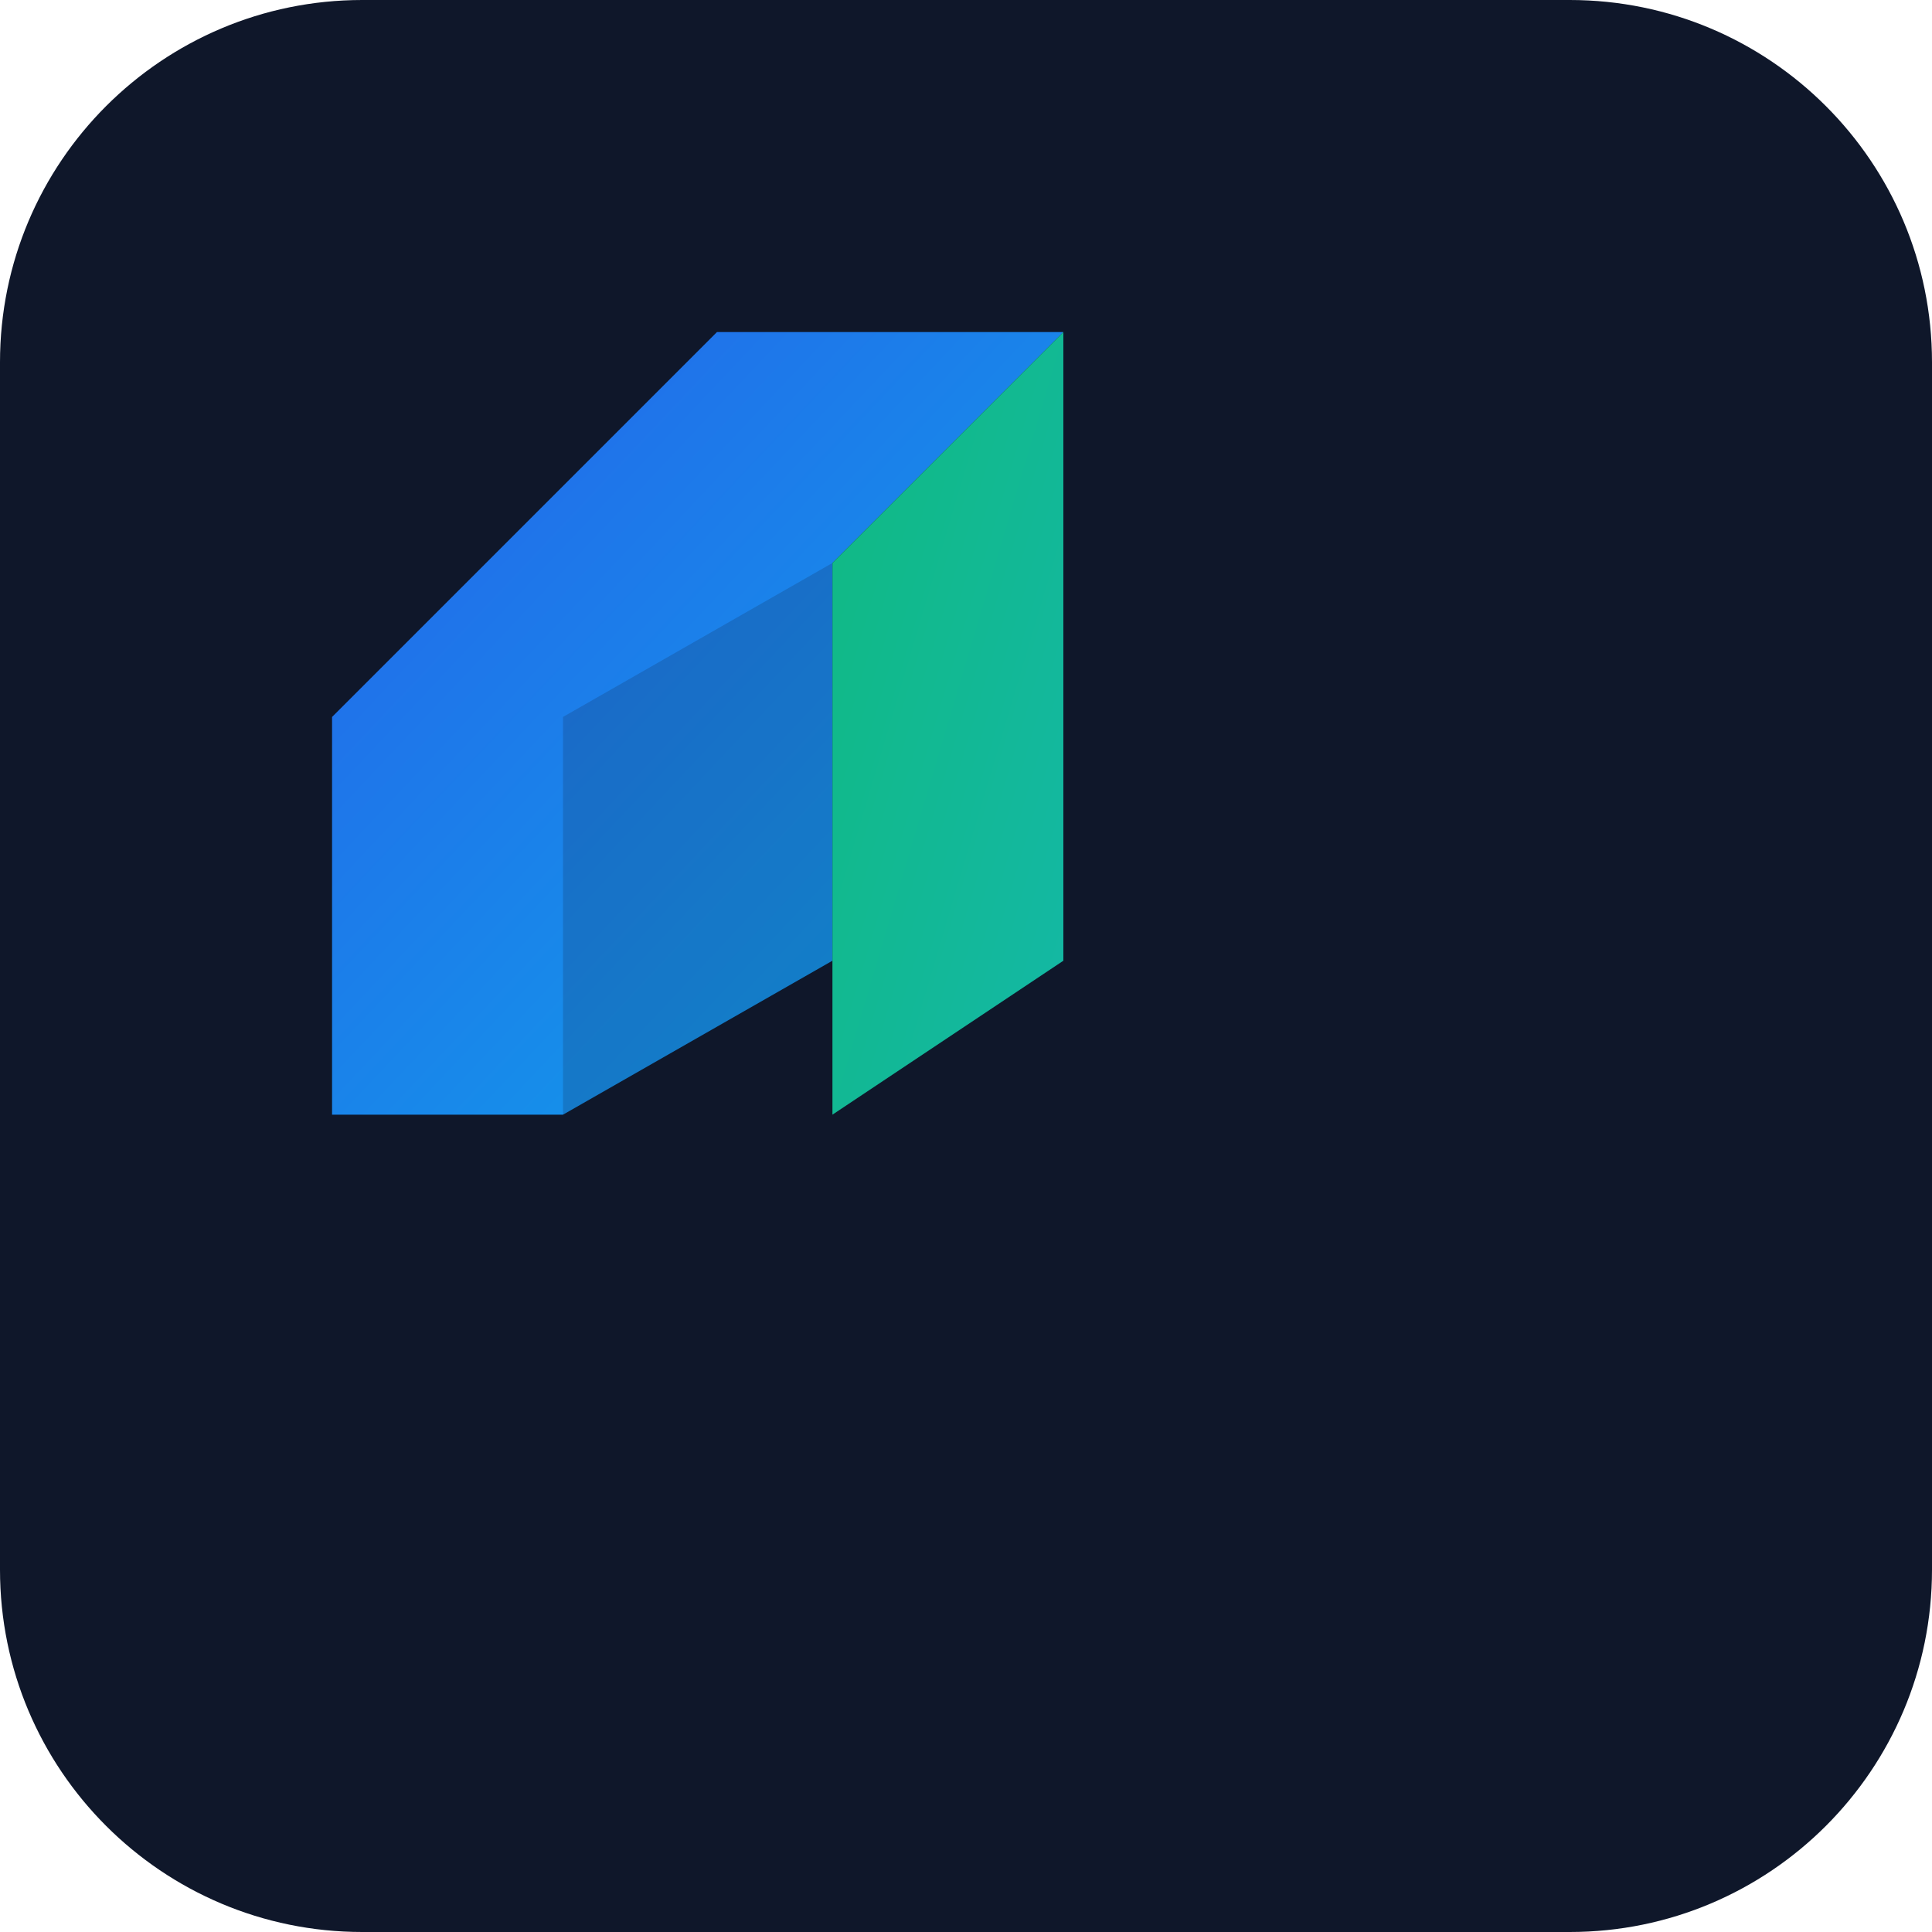
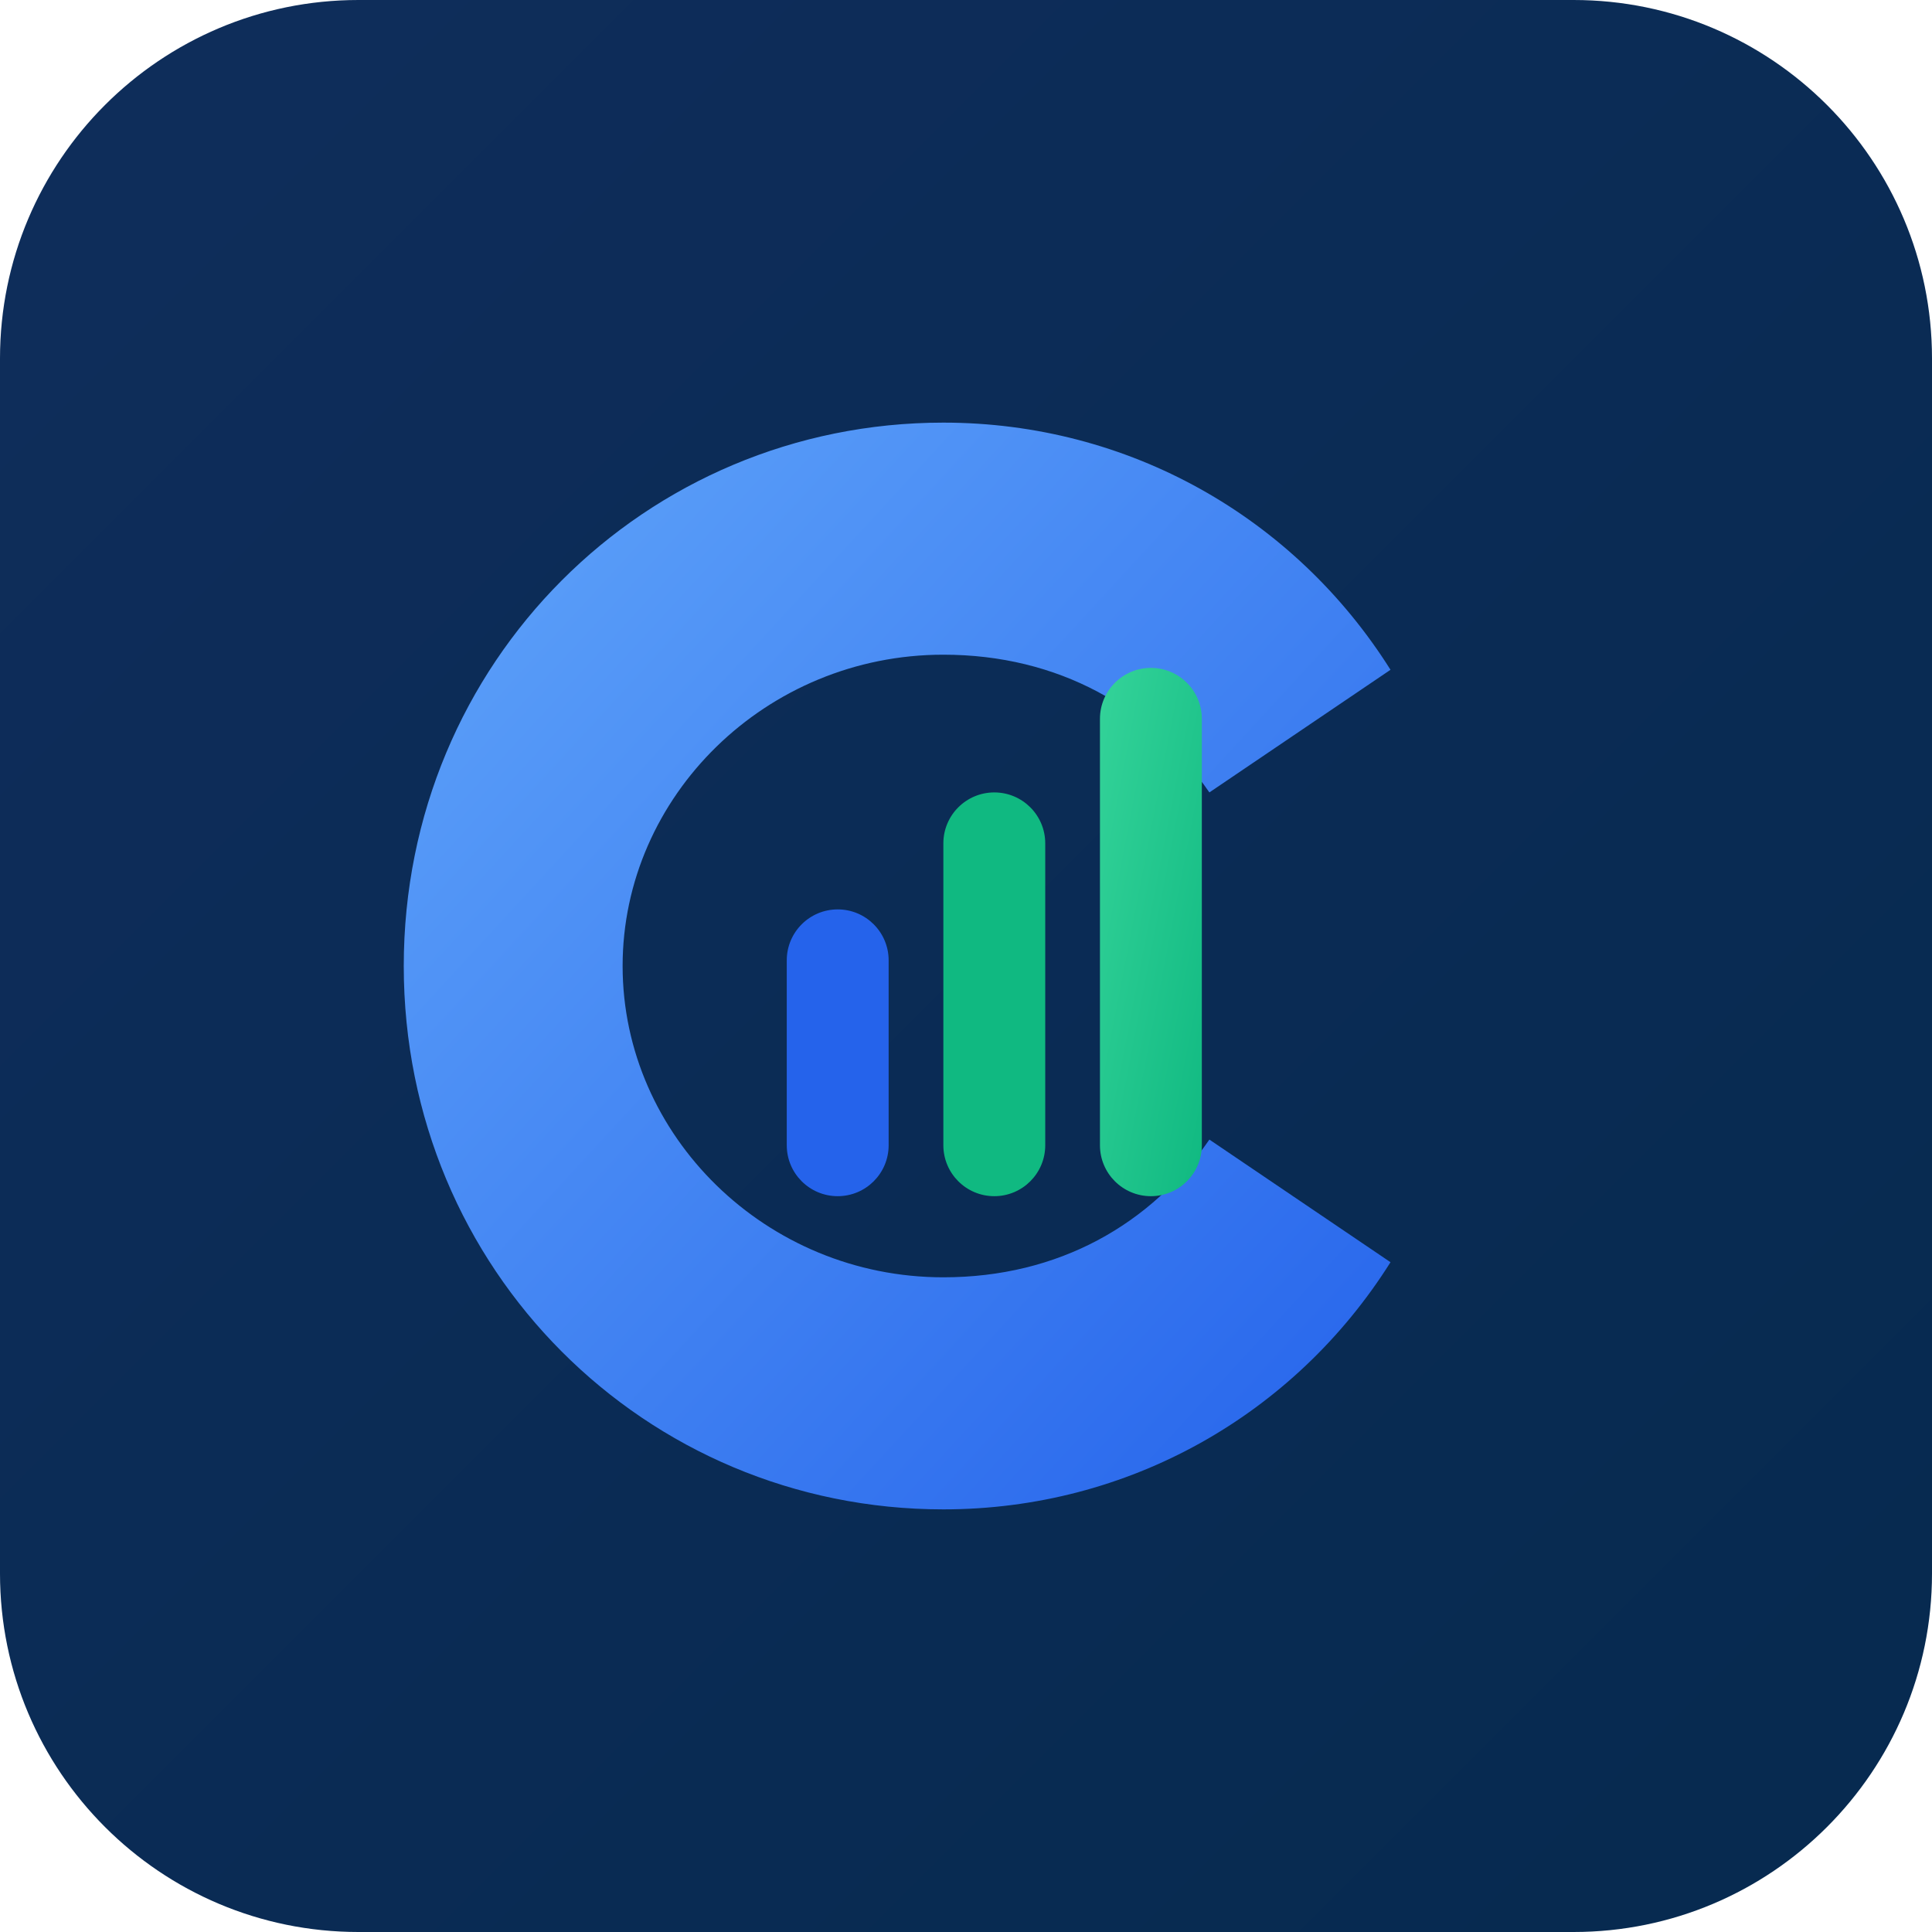
- <svg xmlns="http://www.w3.org/2000/svg" width="1024" height="1024" viewBox="0 0 1024 1024" role="img" aria-labelledby="title desc">
+ <svg xmlns="http://www.w3.org/2000/svg" width="1024" height="1024" viewBox="0 0 1024 1024">
  <defs>
+     <linearGradient id="bg" x1="0" y1="0" x2="1" y2="1">
+       <stop offset="0" stop-color="#0F2D5B" />
+       <stop offset="1" stop-color="#062A4F" />
+     </linearGradient>
    <linearGradient id="blue" x1="0" y1="0" x2="1" y2="1">
-       <stop offset="0" stop-color="#2563EB" />
-       <stop offset="1" stop-color="#0EA5E9" />
+       <stop offset="0" stop-color="#60A5FA" />
+       <stop offset="1" stop-color="#2563EB" />
    </linearGradient>
    <linearGradient id="green" x1="0" y1="0" x2="1" y2="1">
-       <stop offset="0" stop-color="#10B981" />
-       <stop offset="1" stop-color="#14B8A6" />
+       <stop offset="0" stop-color="#34D399" />
+       <stop offset="1" stop-color="#10B981" />
    </linearGradient>
  </defs>
-   <rect width="1024" height="1024" rx="192" fill="#0F172A" />
-   <g transform="translate(176 176) scale(6.8)">
-     <path d="M30 0h27L39 18v31L18 61H0V30z" fill="url(#blue)" />
-     <path d="M57 0v49L39 61V18z" fill="url(#green)" />
-     <path d="M18 61V30l21-12v43z" fill="#0F172A" opacity=".18" />
-   </g>
+   <rect width="1024" height="1024" rx="190" fill="url(#bg)" />
+   <path d="M500 224C342 224 214 351 214 512s128 288 286 288c98 0 186-50 237-131l-96-65c-31 45-80 73-141 73-94 0-170-75-170-165s76-165 170-165c61 0 110 28 141 73l96-65c-51-81-139-131-237-131Z" fill="url(#blue)" />
+   <rect x="417" y="482" width="54" height="152" rx="27" fill="#2563EB" />
+   <rect x="500" y="420" width="54" height="214" rx="27" fill="#10B981" />
+   <rect x="583" y="354" width="54" height="280" rx="27" fill="url(#green)" />
</svg>
